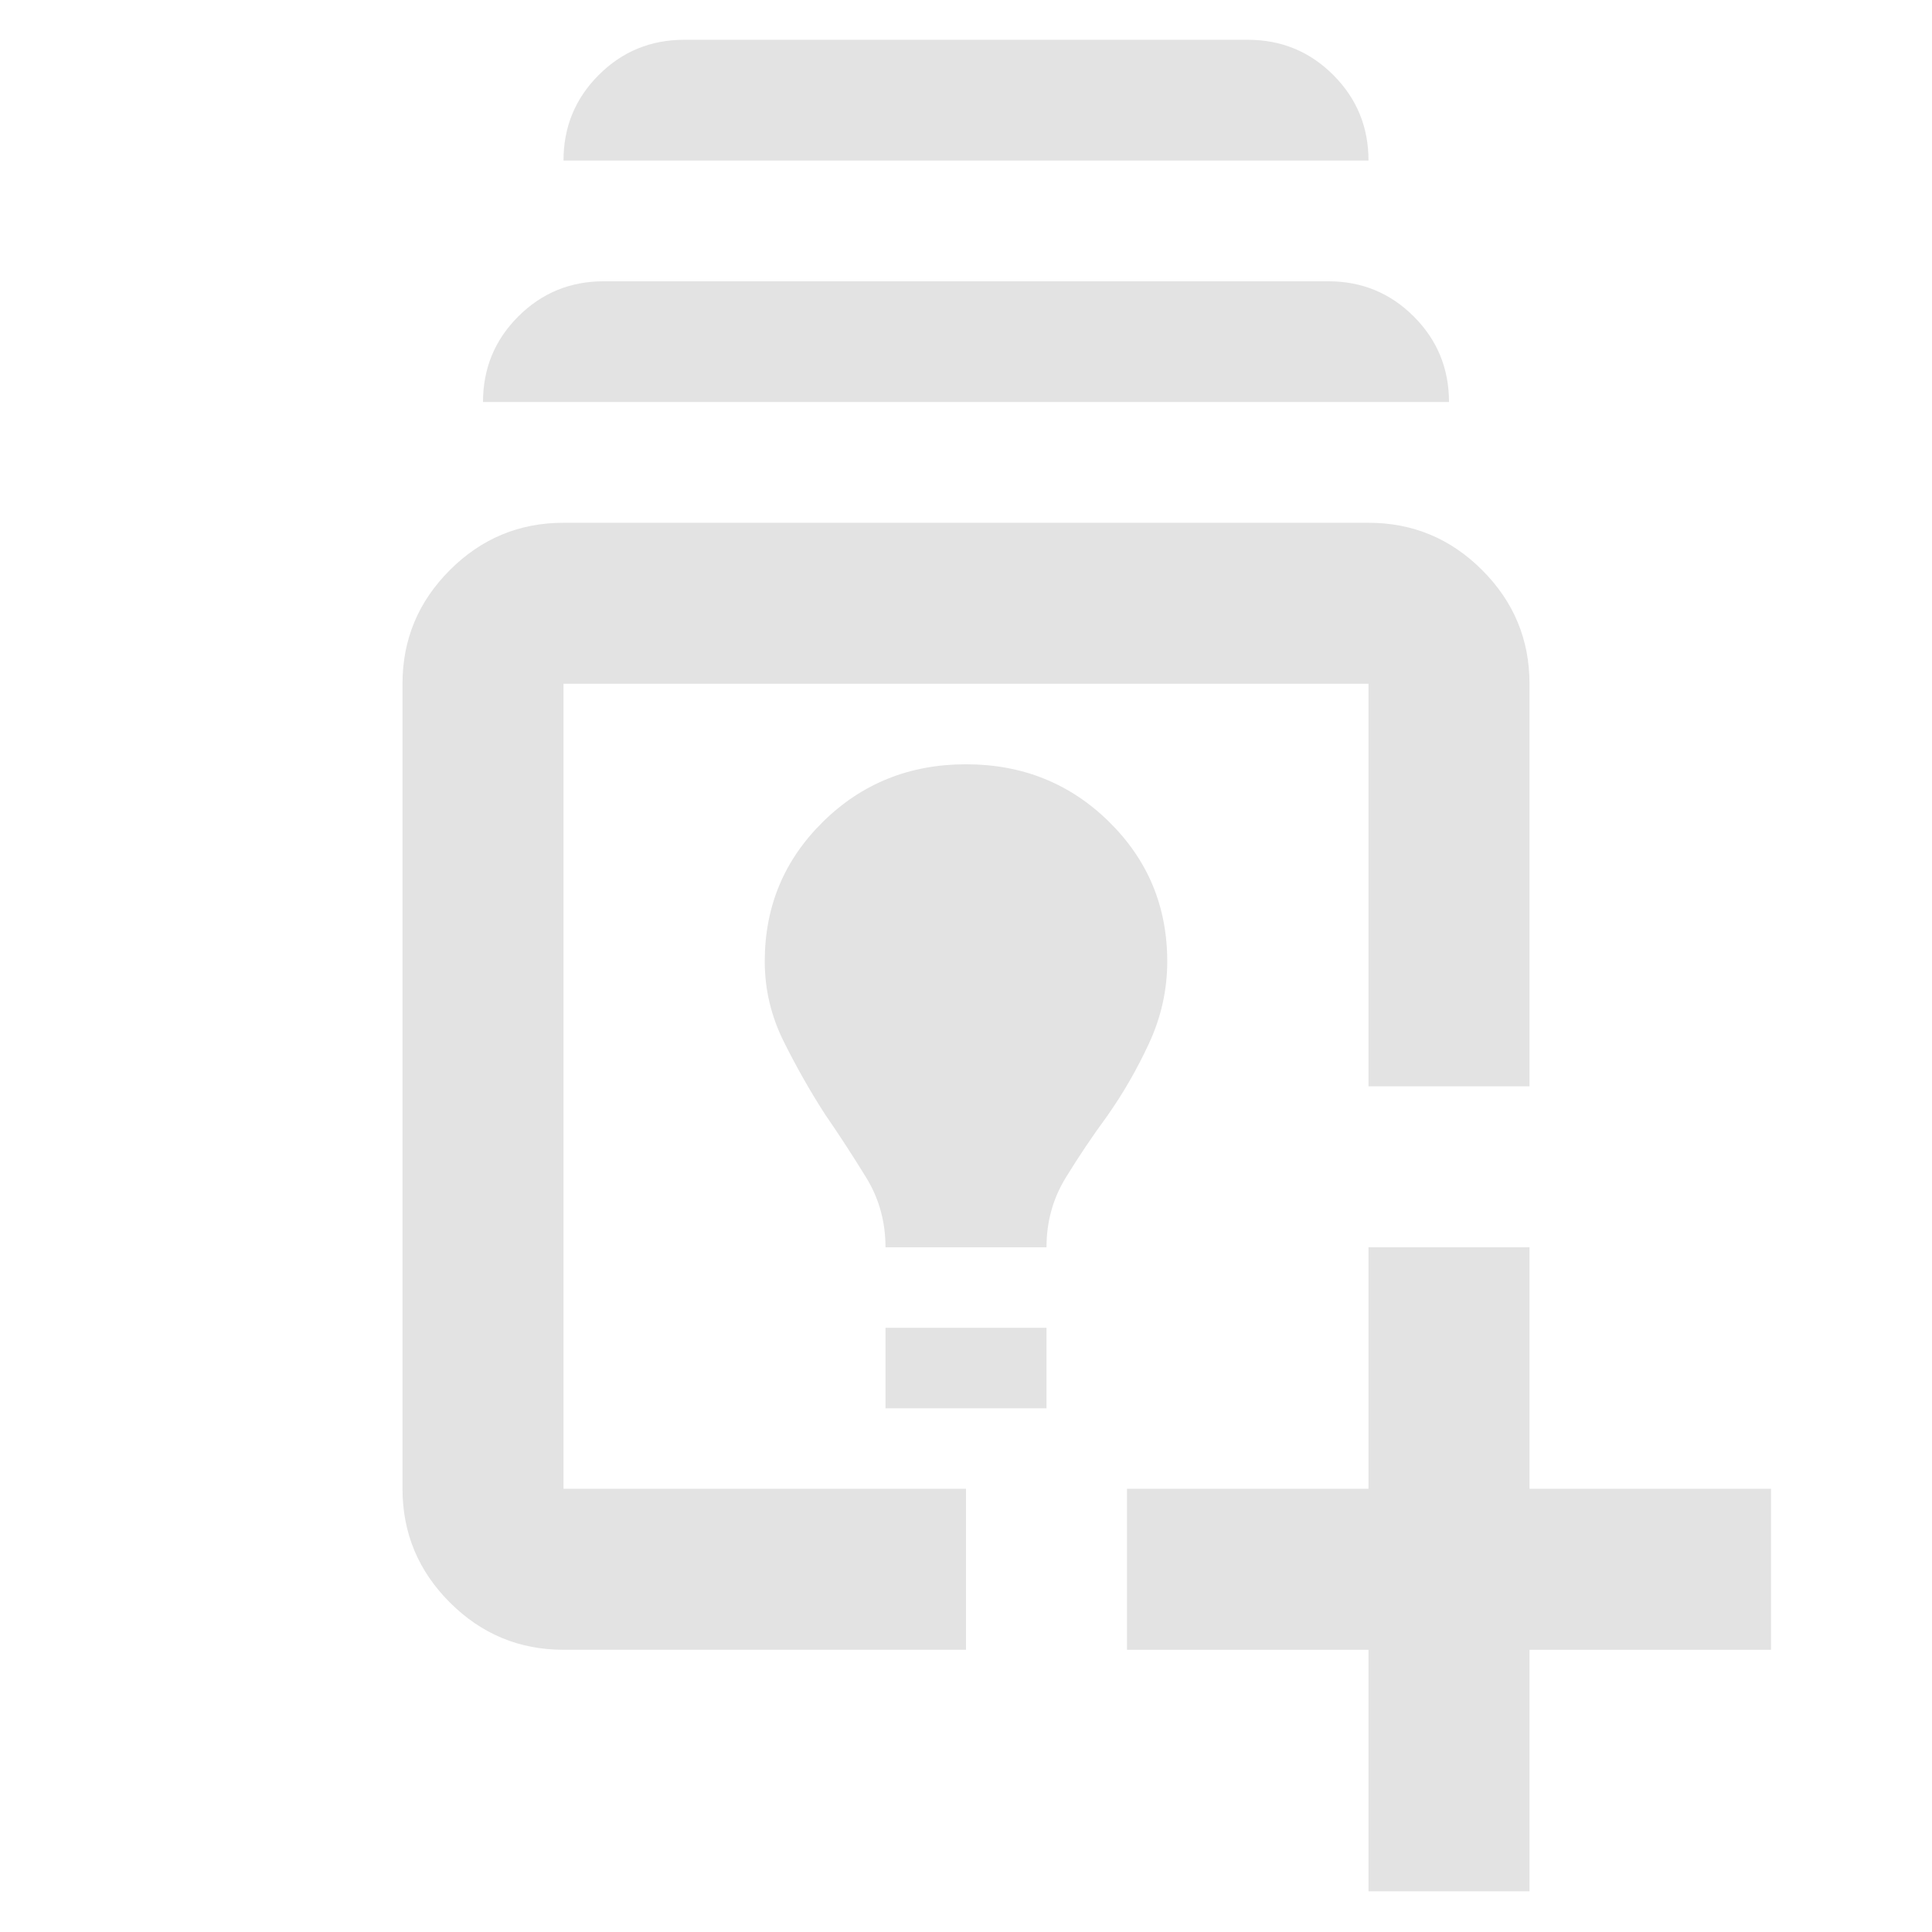
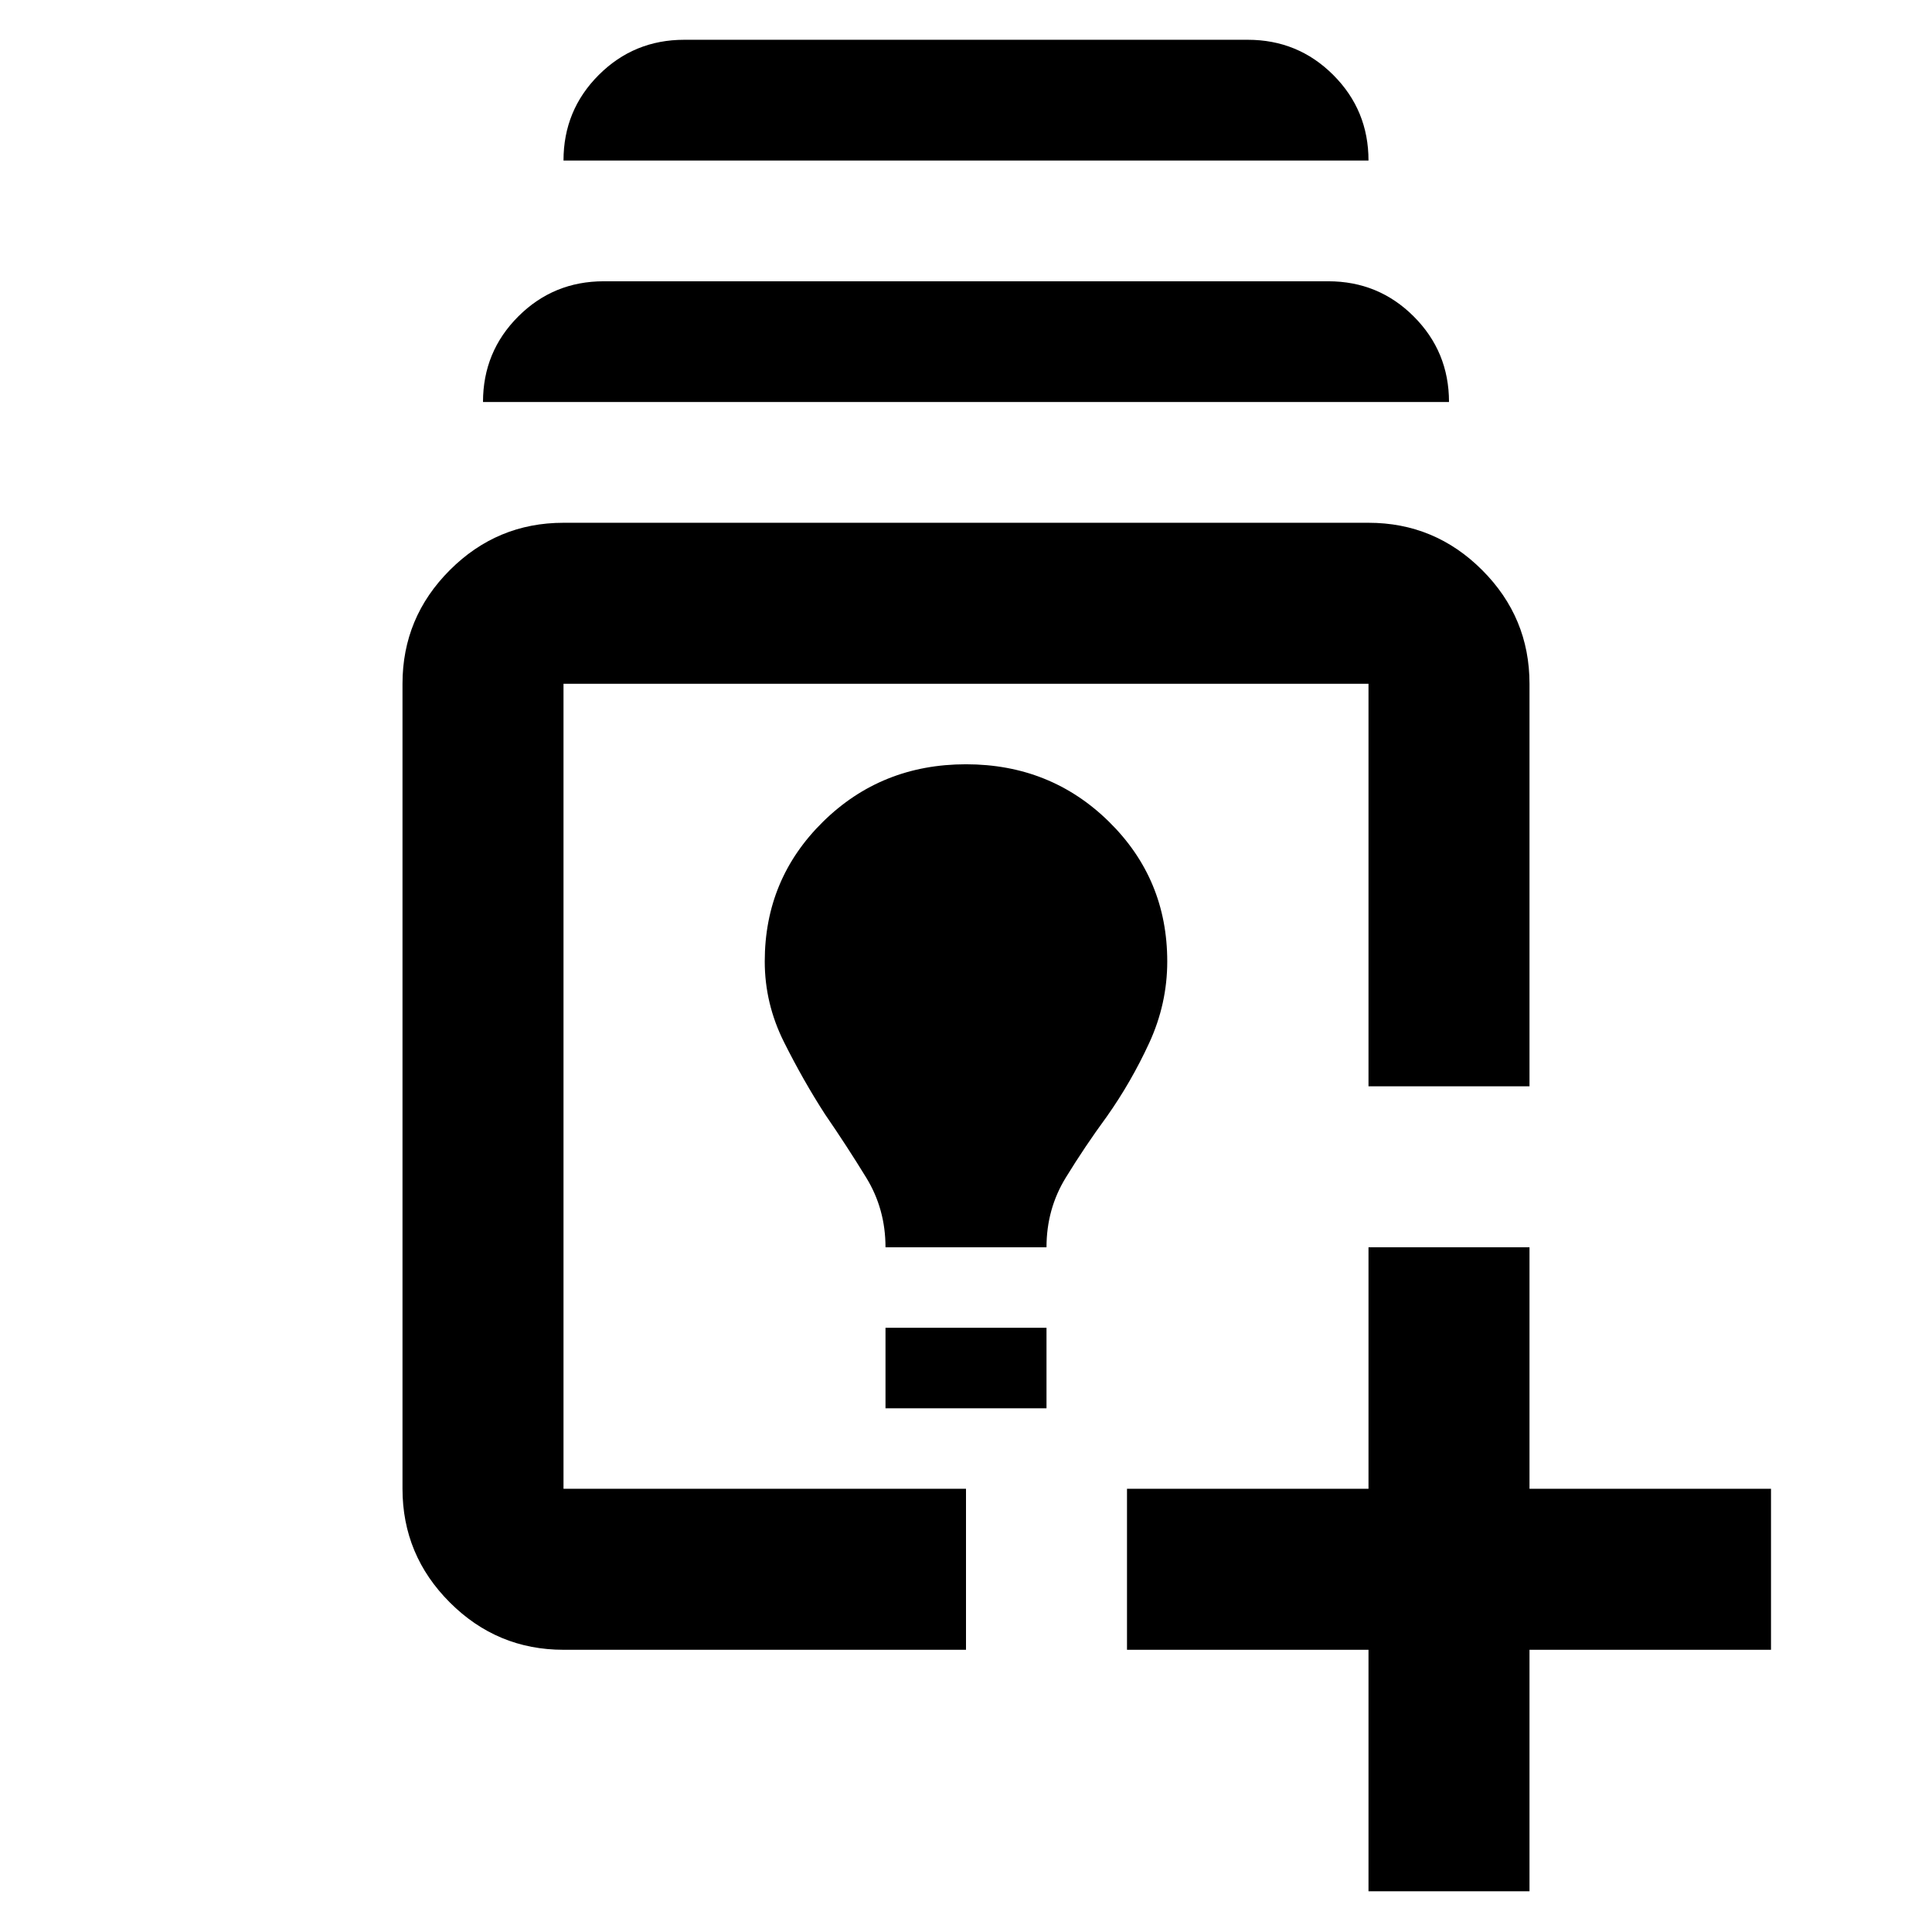
- <svg xmlns="http://www.w3.org/2000/svg" height="24px" viewBox="0 -960 960 960" width="24px" fill="#e3e3e3" version="1.1" id="svg4">
+ <svg xmlns="http://www.w3.org/2000/svg" height="24px" viewBox="0 -960 960 960" width="24px" fill="currentColor" version="1.1">
  <defs id="defs8" />
  <path id="path2" style="stroke-width:1" d="m 340,-940.235 c -16.667,0 -30.833,5.833 -42.5,17.5 -11.667,11.667 -17.5,25.833 -17.5,42.5 h 400 c 0,-16.667 -5.833,-30.833 -17.5,-42.5 -11.667,-11.667 -25.833,-17.5 -42.5,-17.5 z m -40,120 c -16.667,0 -30.833,5.833 -42.5,17.5 -11.667,11.667 -17.5,25.833 -17.5,42.5 h 480 c 0,-16.667 -5.833,-30.833 -17.5,-42.5 -11.667,-11.667 -25.833,-17.5 -42.5,-17.5 z m -20,120 c -22,0 -40.818,7.849 -56.484,23.516 C 207.849,-661.052 200,-642.235 200,-620.235 v 400 c 0,22 7.849,40.818 23.516,56.484 C 239.182,-148.084 258,-140.235 280,-140.235 h 200 v -80 H 280 v -400 h 400 v 200 h 80 v -200 c 0,-22 -7.849,-40.818 -23.516,-56.484 C 720.818,-692.386 702,-700.235 680,-700.235 Z m 200,120 c -28,0 -51.682,9.516 -71.016,28.516 -19.333,19 -28.984,42.12 -28.984,69.453 0,14 3.198,27.333 9.531,40 6.333,12.667 13.135,24.682 20.469,36.016 7.333,10.667 14.135,21.151 20.469,31.484 6.333,10.333 9.531,21.865 9.531,34.531 h 80 c 0,-12.667 3.198,-24.198 9.531,-34.531 6.333,-10.333 13.135,-20.469 20.469,-30.469 8,-11.333 15.016,-23.484 21.016,-36.484 6,-13 8.984,-26.547 8.984,-40.547 0,-27.333 -9.651,-50.453 -28.984,-69.453 C 531.682,-570.719 508,-580.235 480,-580.235 Z m -40,280 v 40 h 80 v -40 z" />
  <g id="g875" transform="translate(-120,-60.23465)" style="fill:#000000;fill-opacity:1" />
  <path d="M 680,-20.235 V -140.235 h -120 v -80 h 120 v -120 H 760 v 120 h 120 v 80 H 760 v 120 z" id="path869" style="stroke-width:40" />
</svg>
